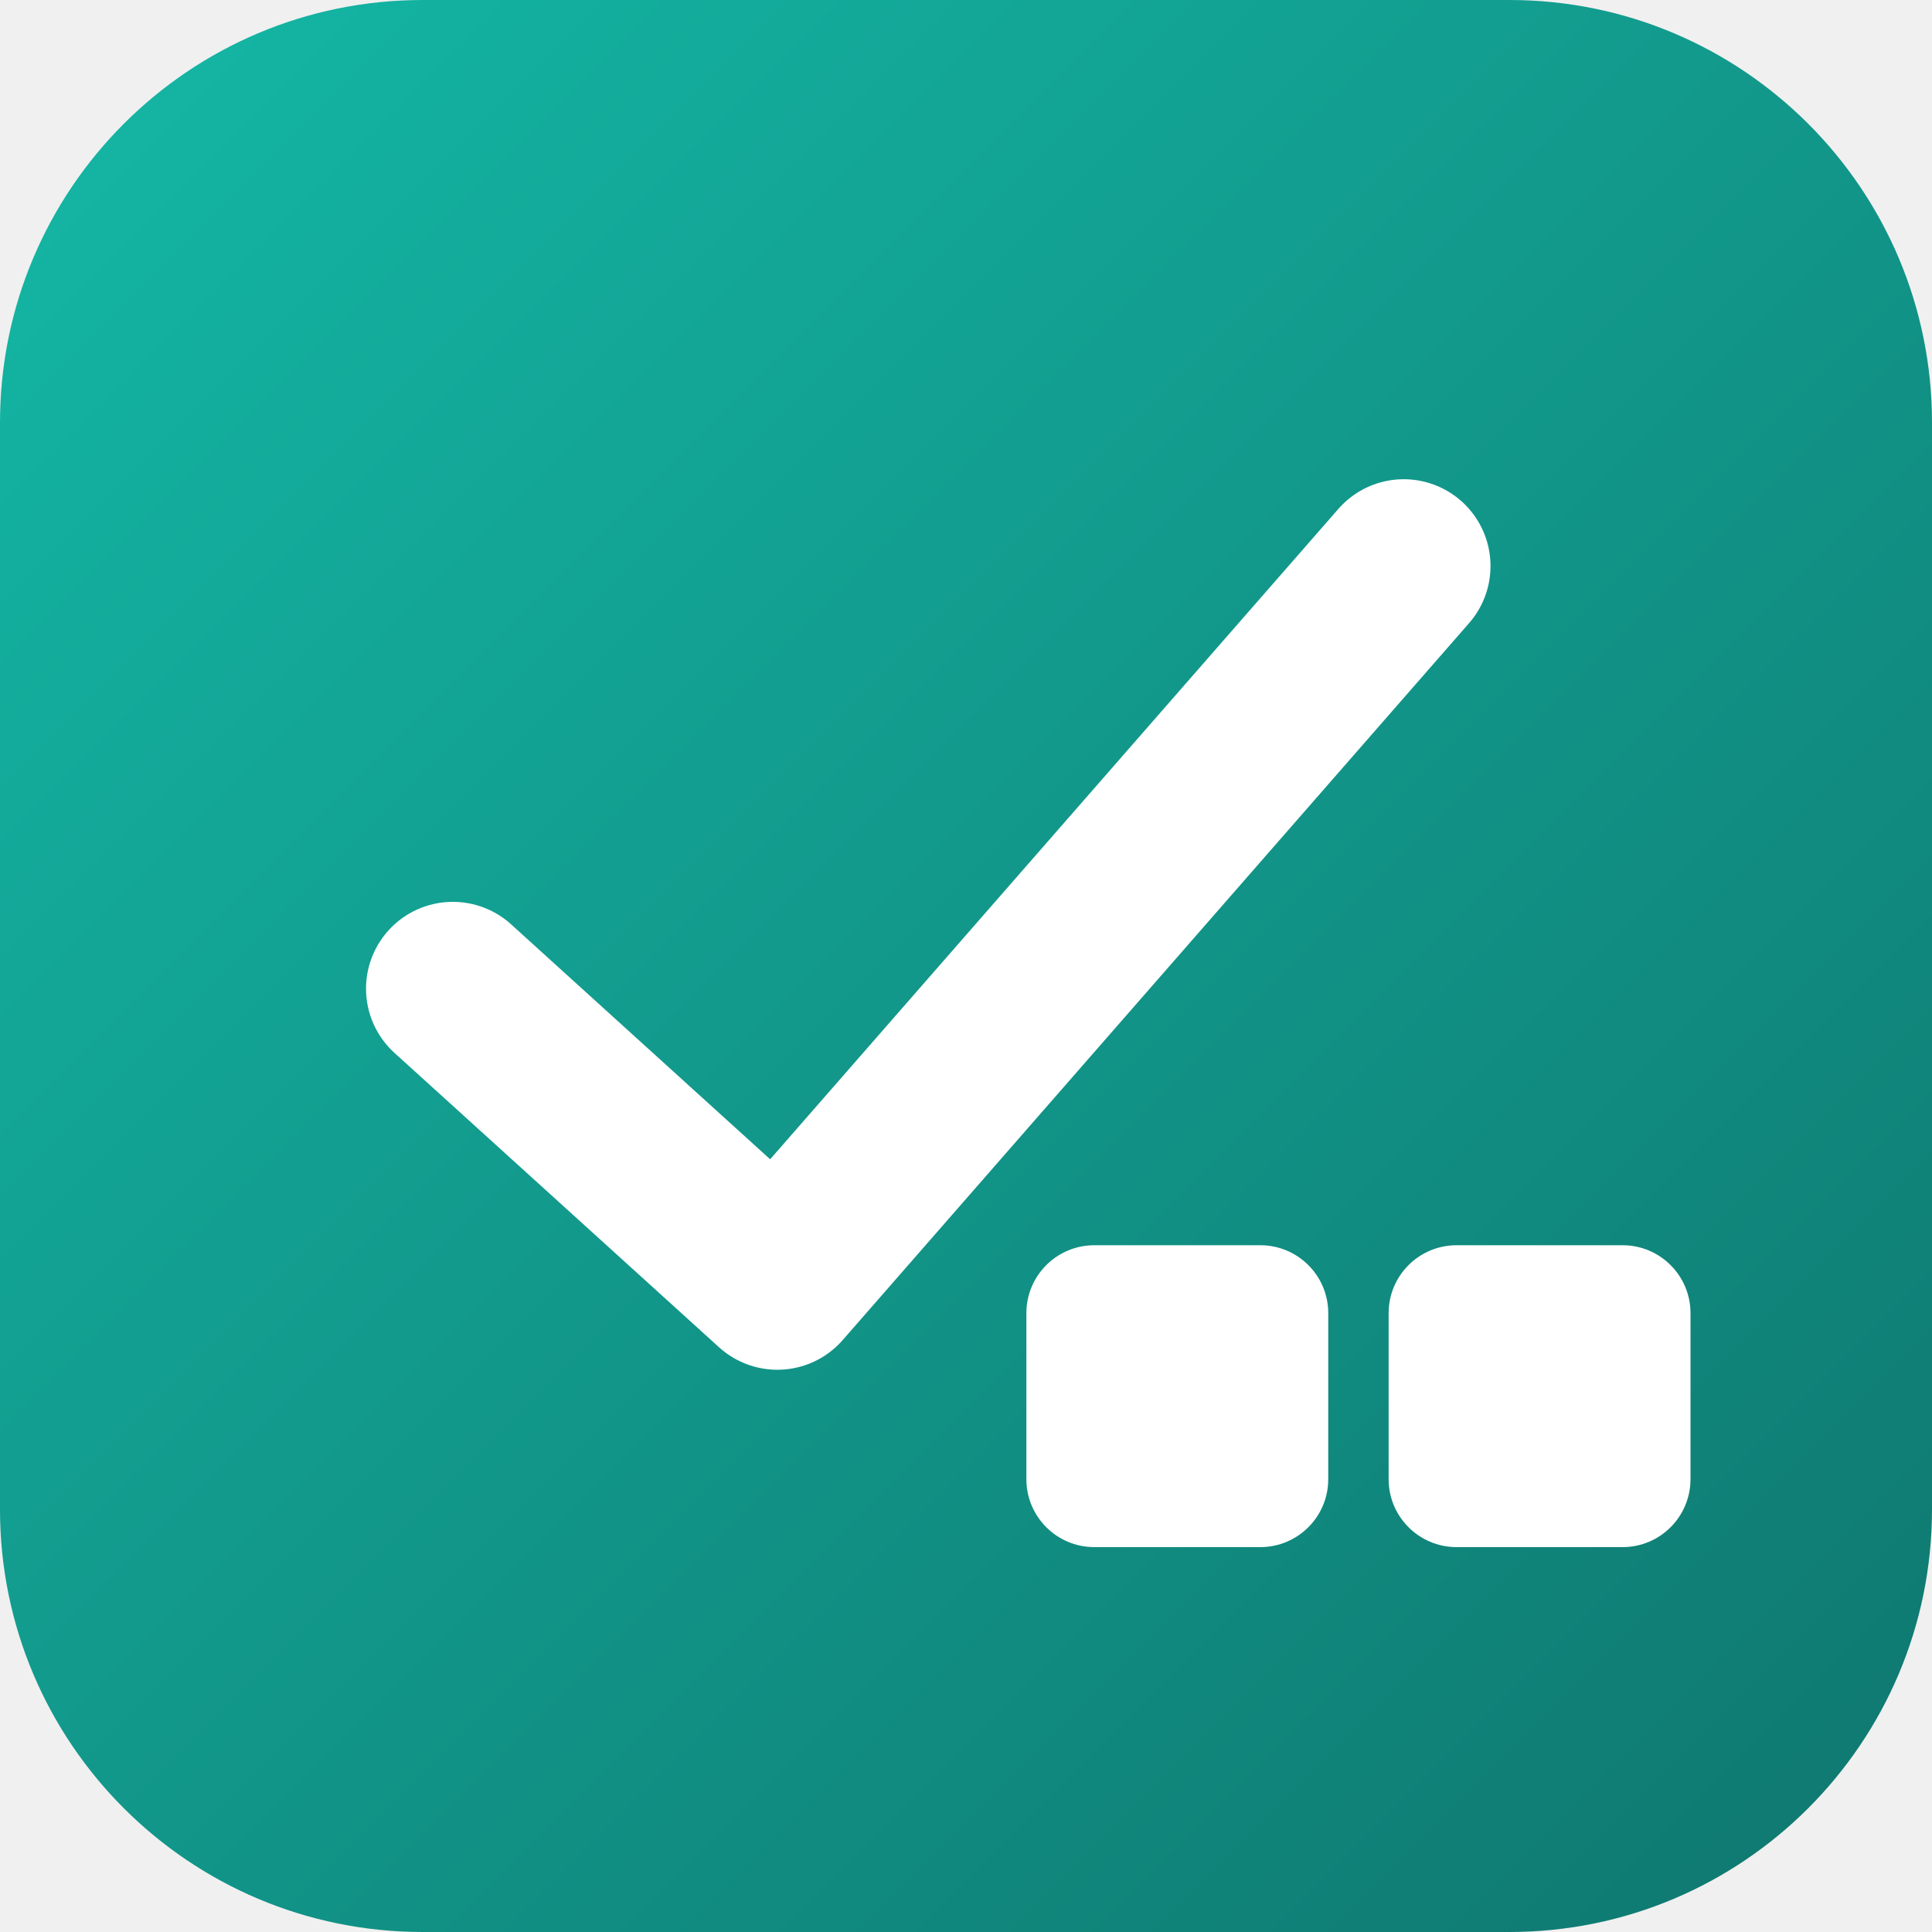
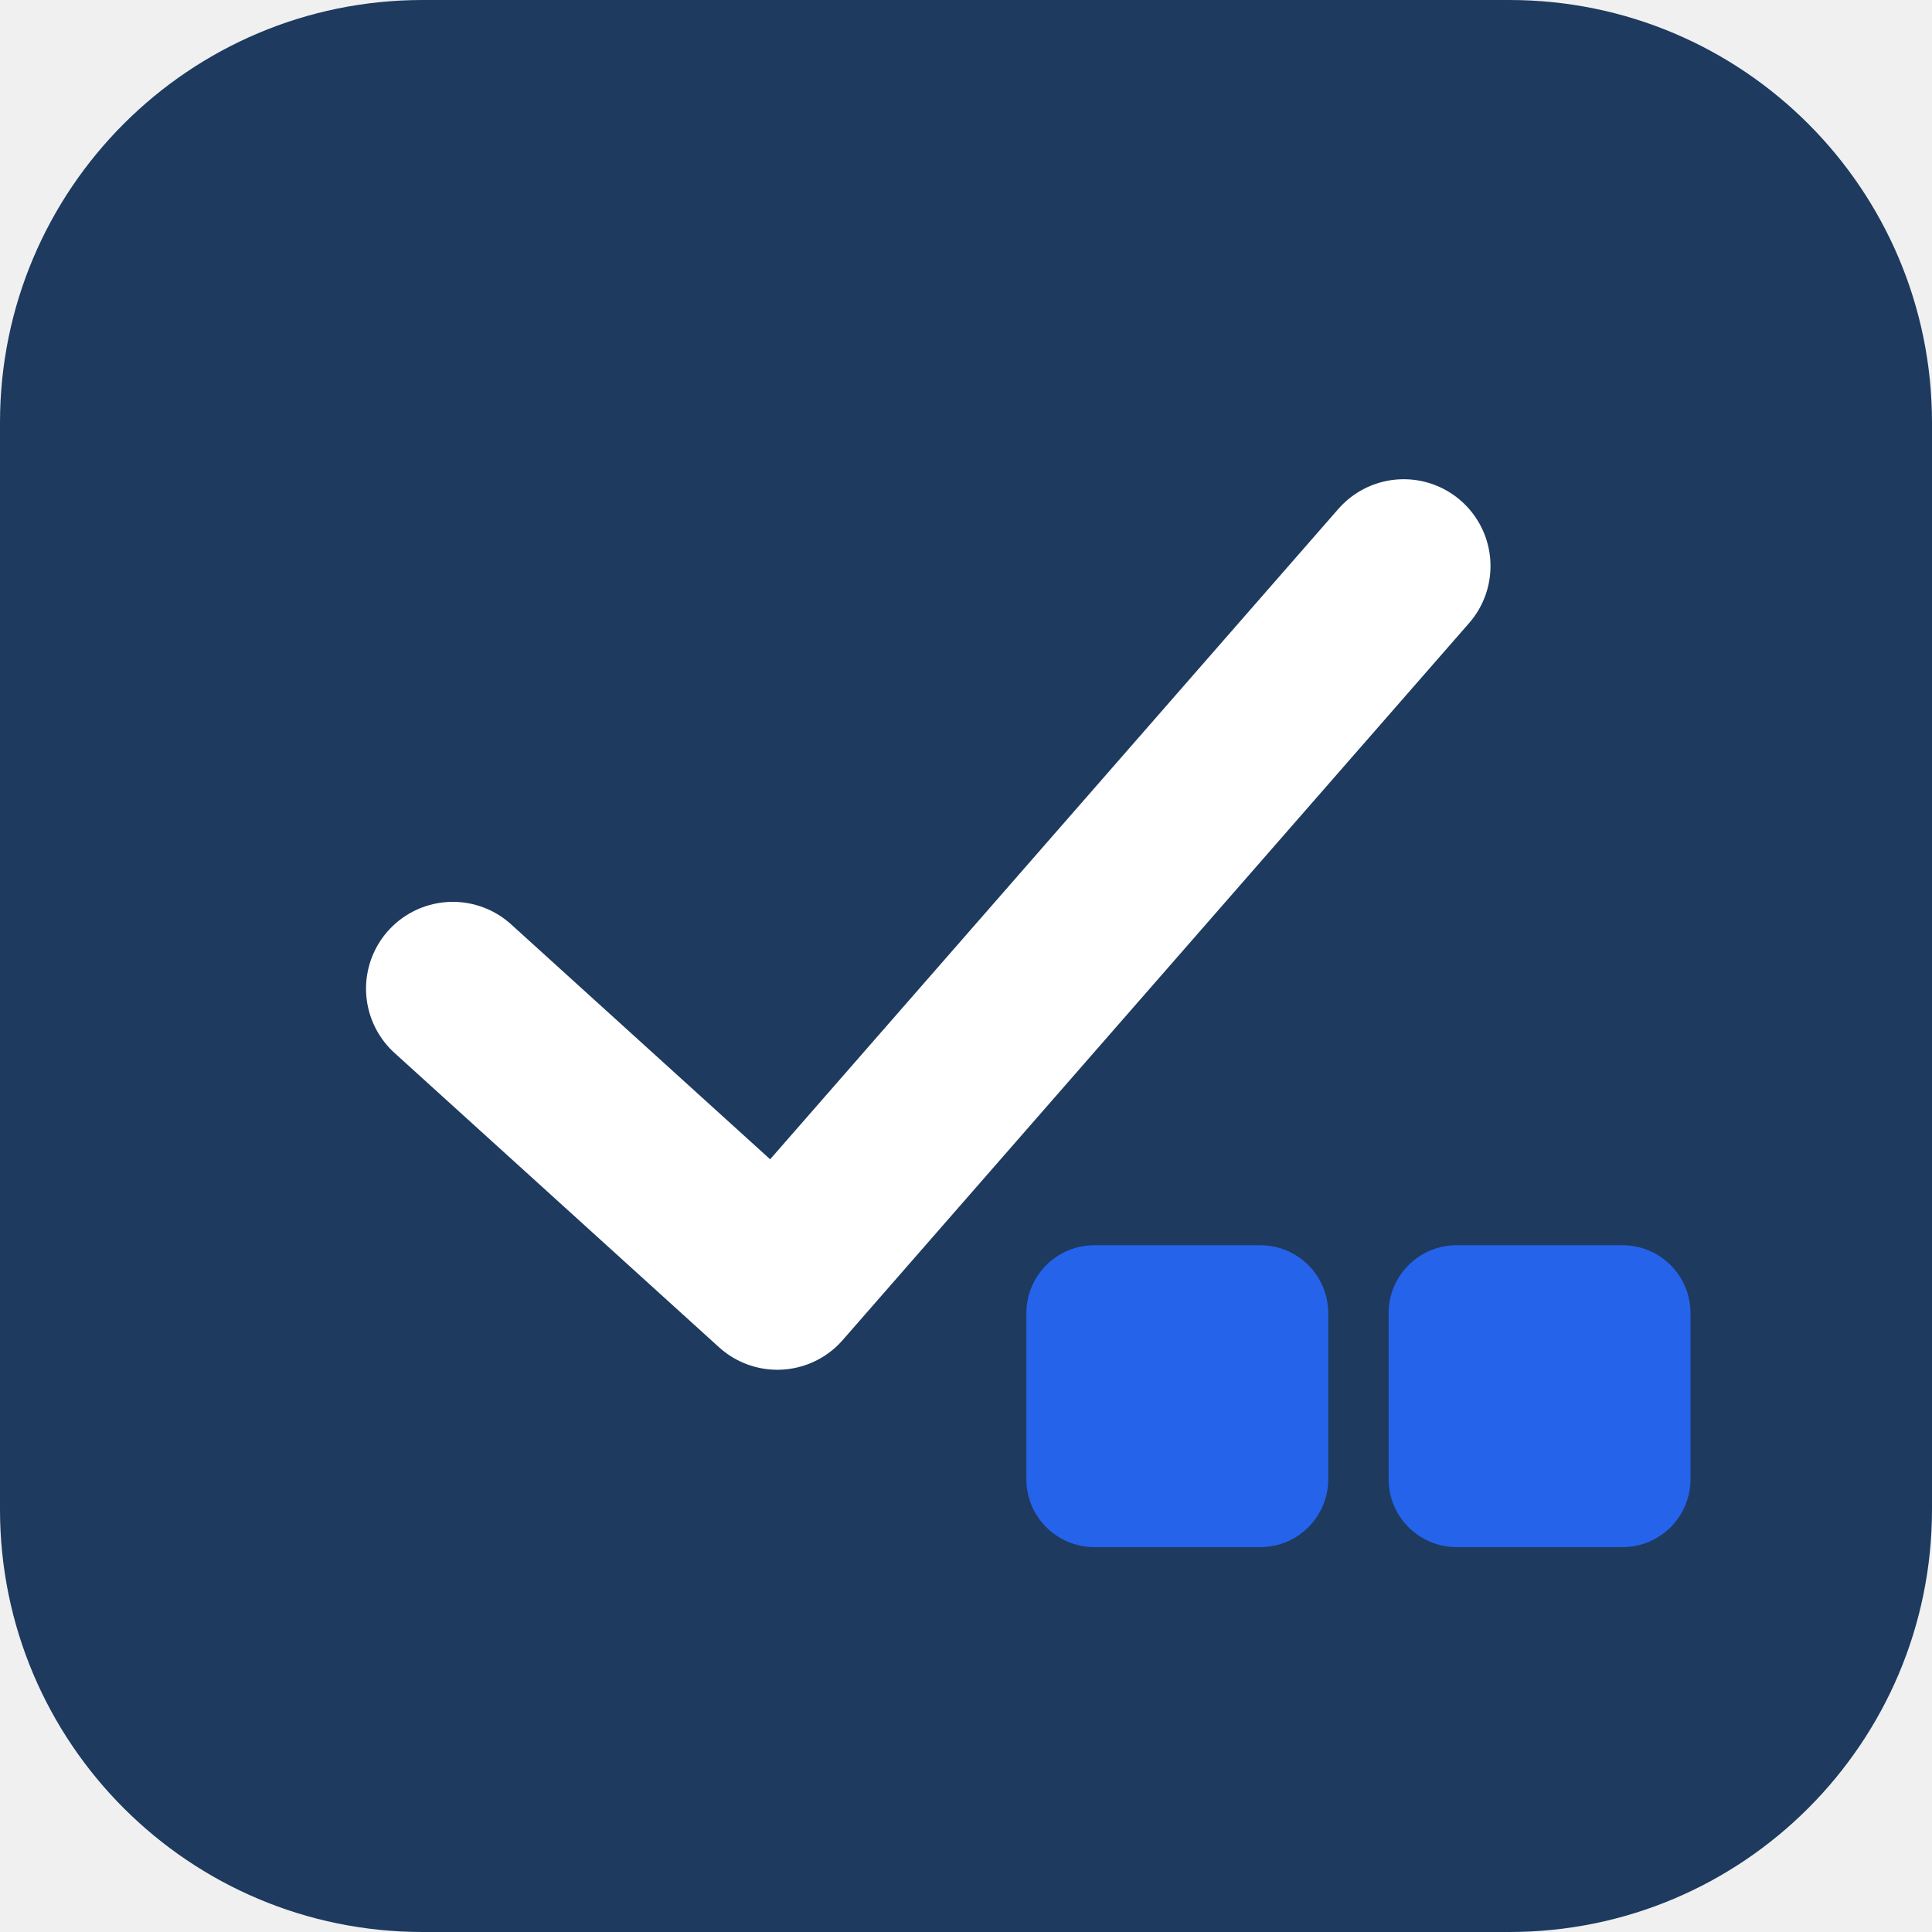
<svg xmlns="http://www.w3.org/2000/svg" width="512" height="512" viewBox="0 0 512 512" role="img">
-   <defs>
-     <linearGradient id="bg" x1="0%" y1="0%" x2="100%" y2="100%">
-       <stop offset="0%" stop-color="#14B8A6" />
-       <stop offset="100%" stop-color="#0F766E" />
-     </linearGradient>
-   </defs>
-   <rect x="0" y="0" width="512" height="512" rx="112" fill="url(#bg)" />
+   <rect x="0" y="0" width="512" height="512" rx="112" fill="#1E3A5F" />
  <polyline points="120,262 206,340 372,150" fill="none" stroke="#FFFFFF" stroke-width="46" stroke-linecap="round" stroke-linejoin="round" />
-   <rect x="272" y="330" width="80" height="80" rx="18" fill="#FFFFFF" />
-   <rect x="368" y="330" width="80" height="80" rx="18" fill="#FFFFFF" />
+   <rect x="272" y="330" width="80" height="80" rx="18" fill="#2563EB" />
+   <rect x="368" y="330" width="80" height="80" rx="18" fill="#2563EB" />
</svg>
